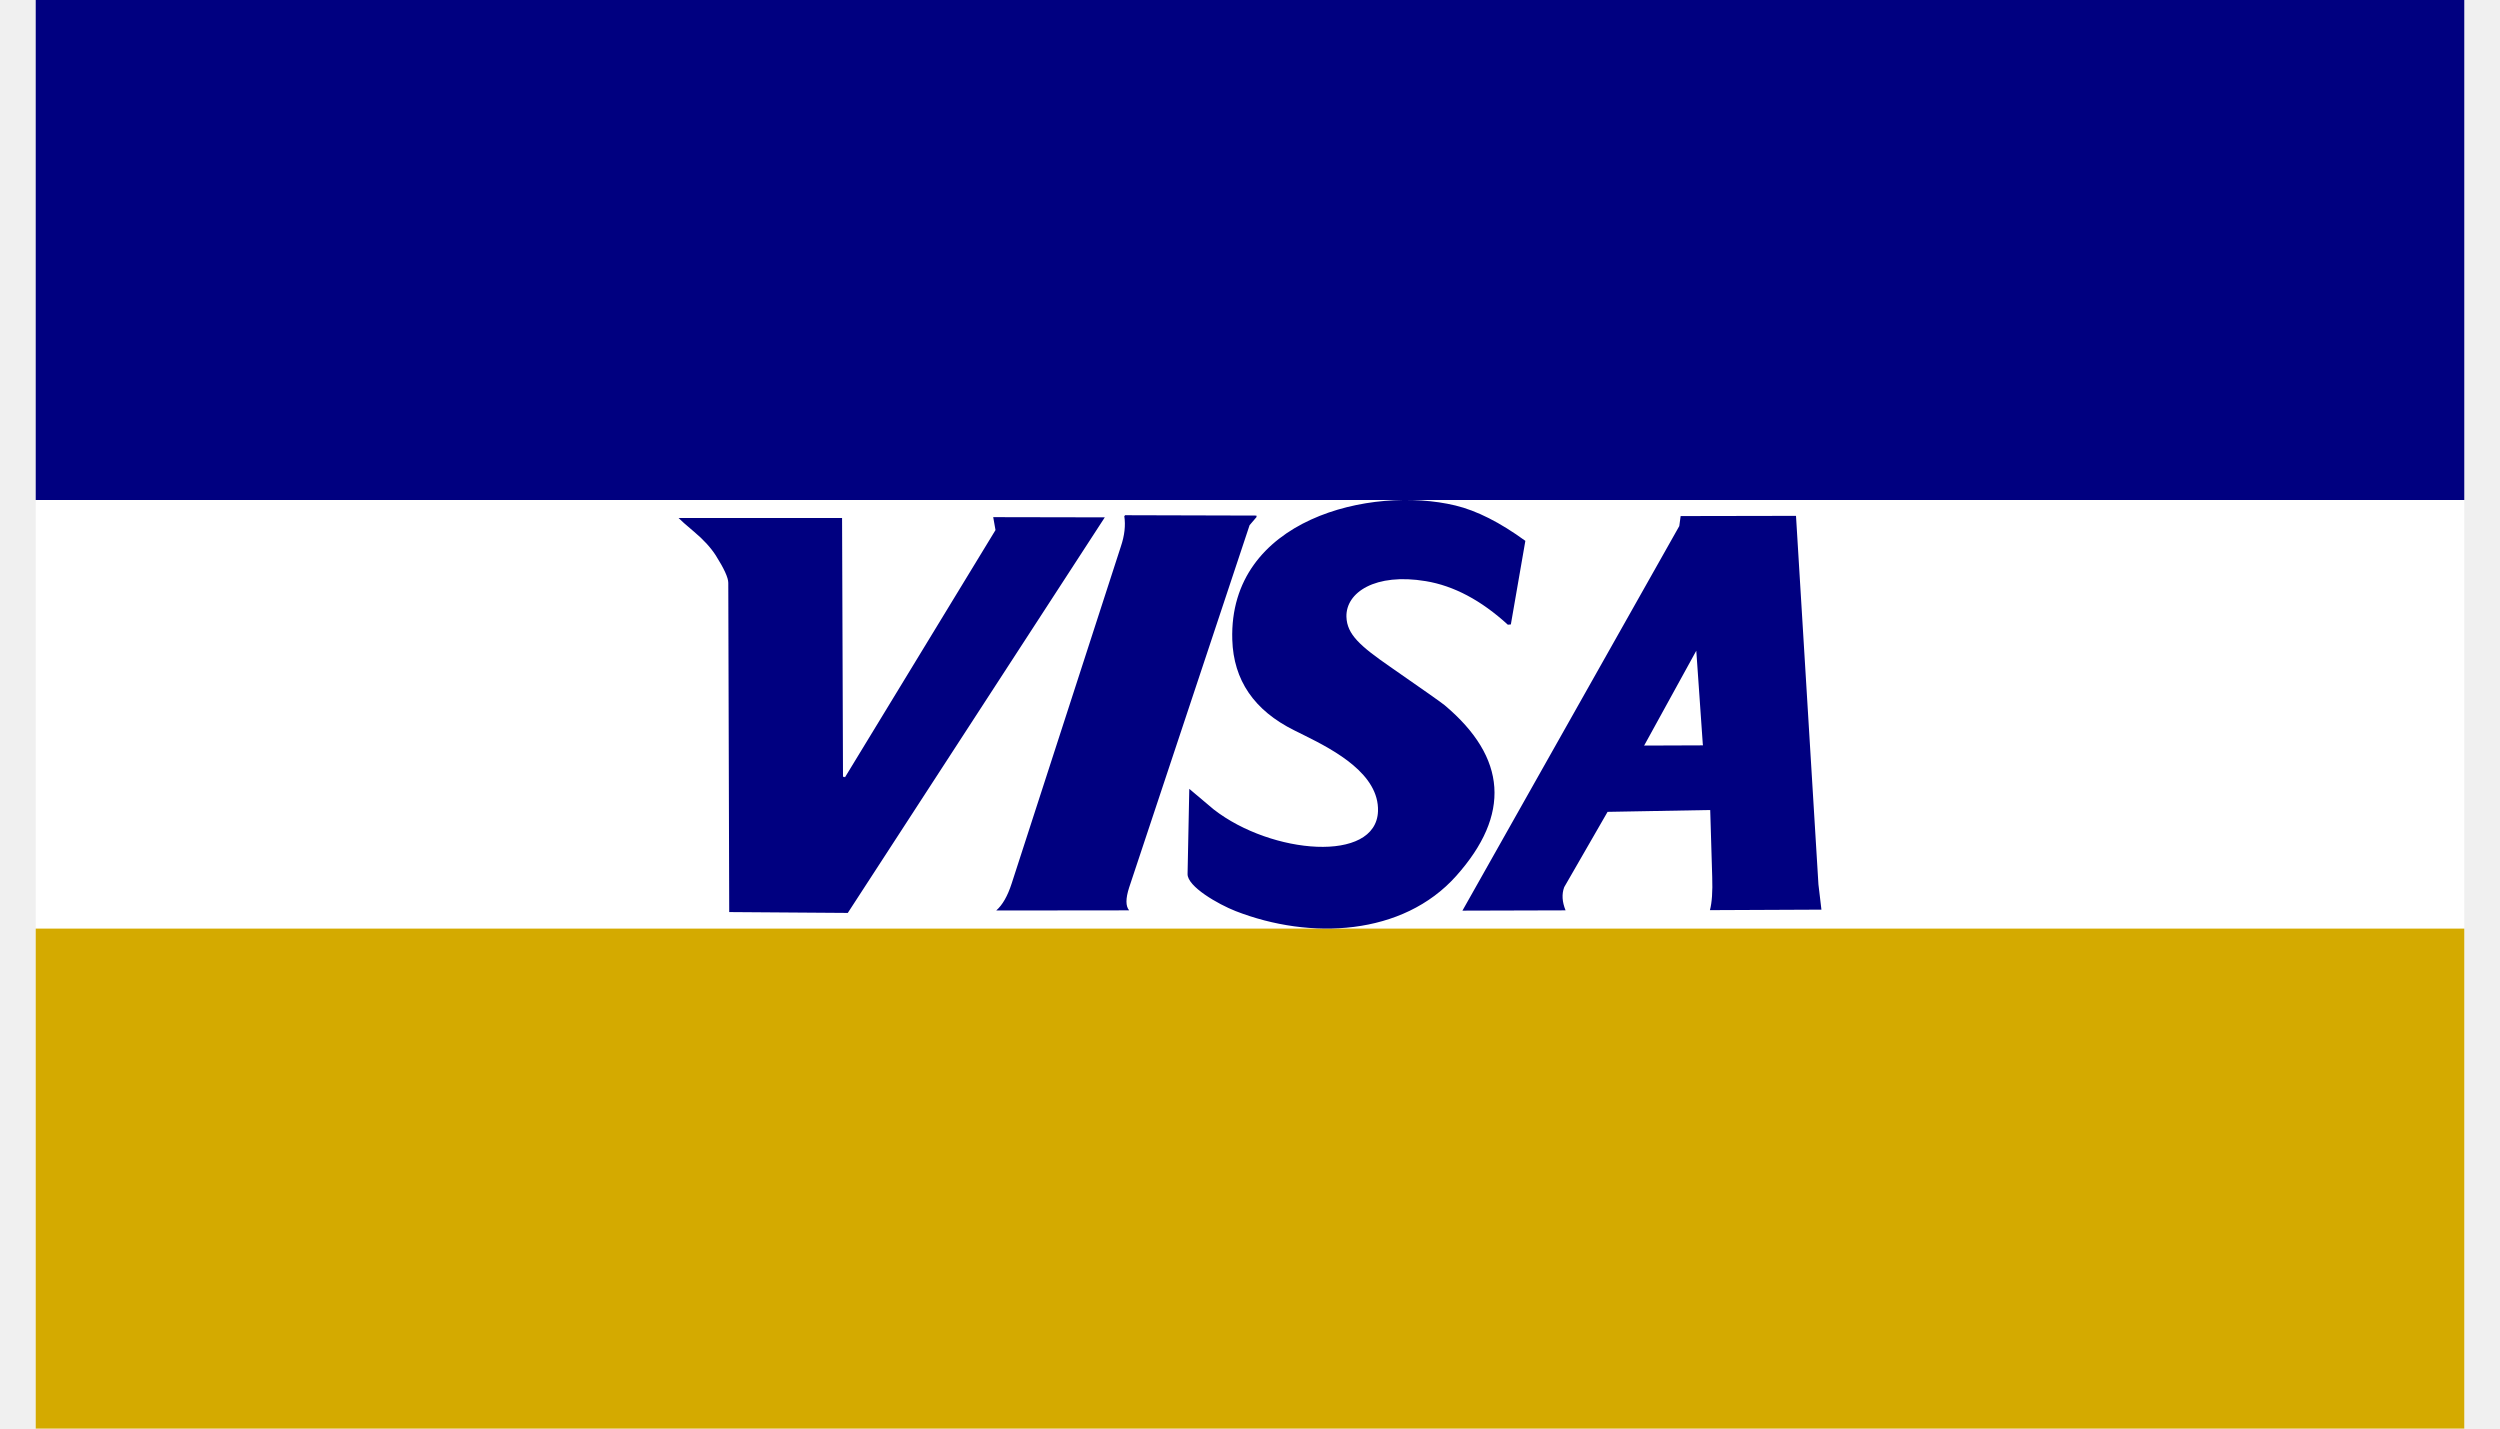
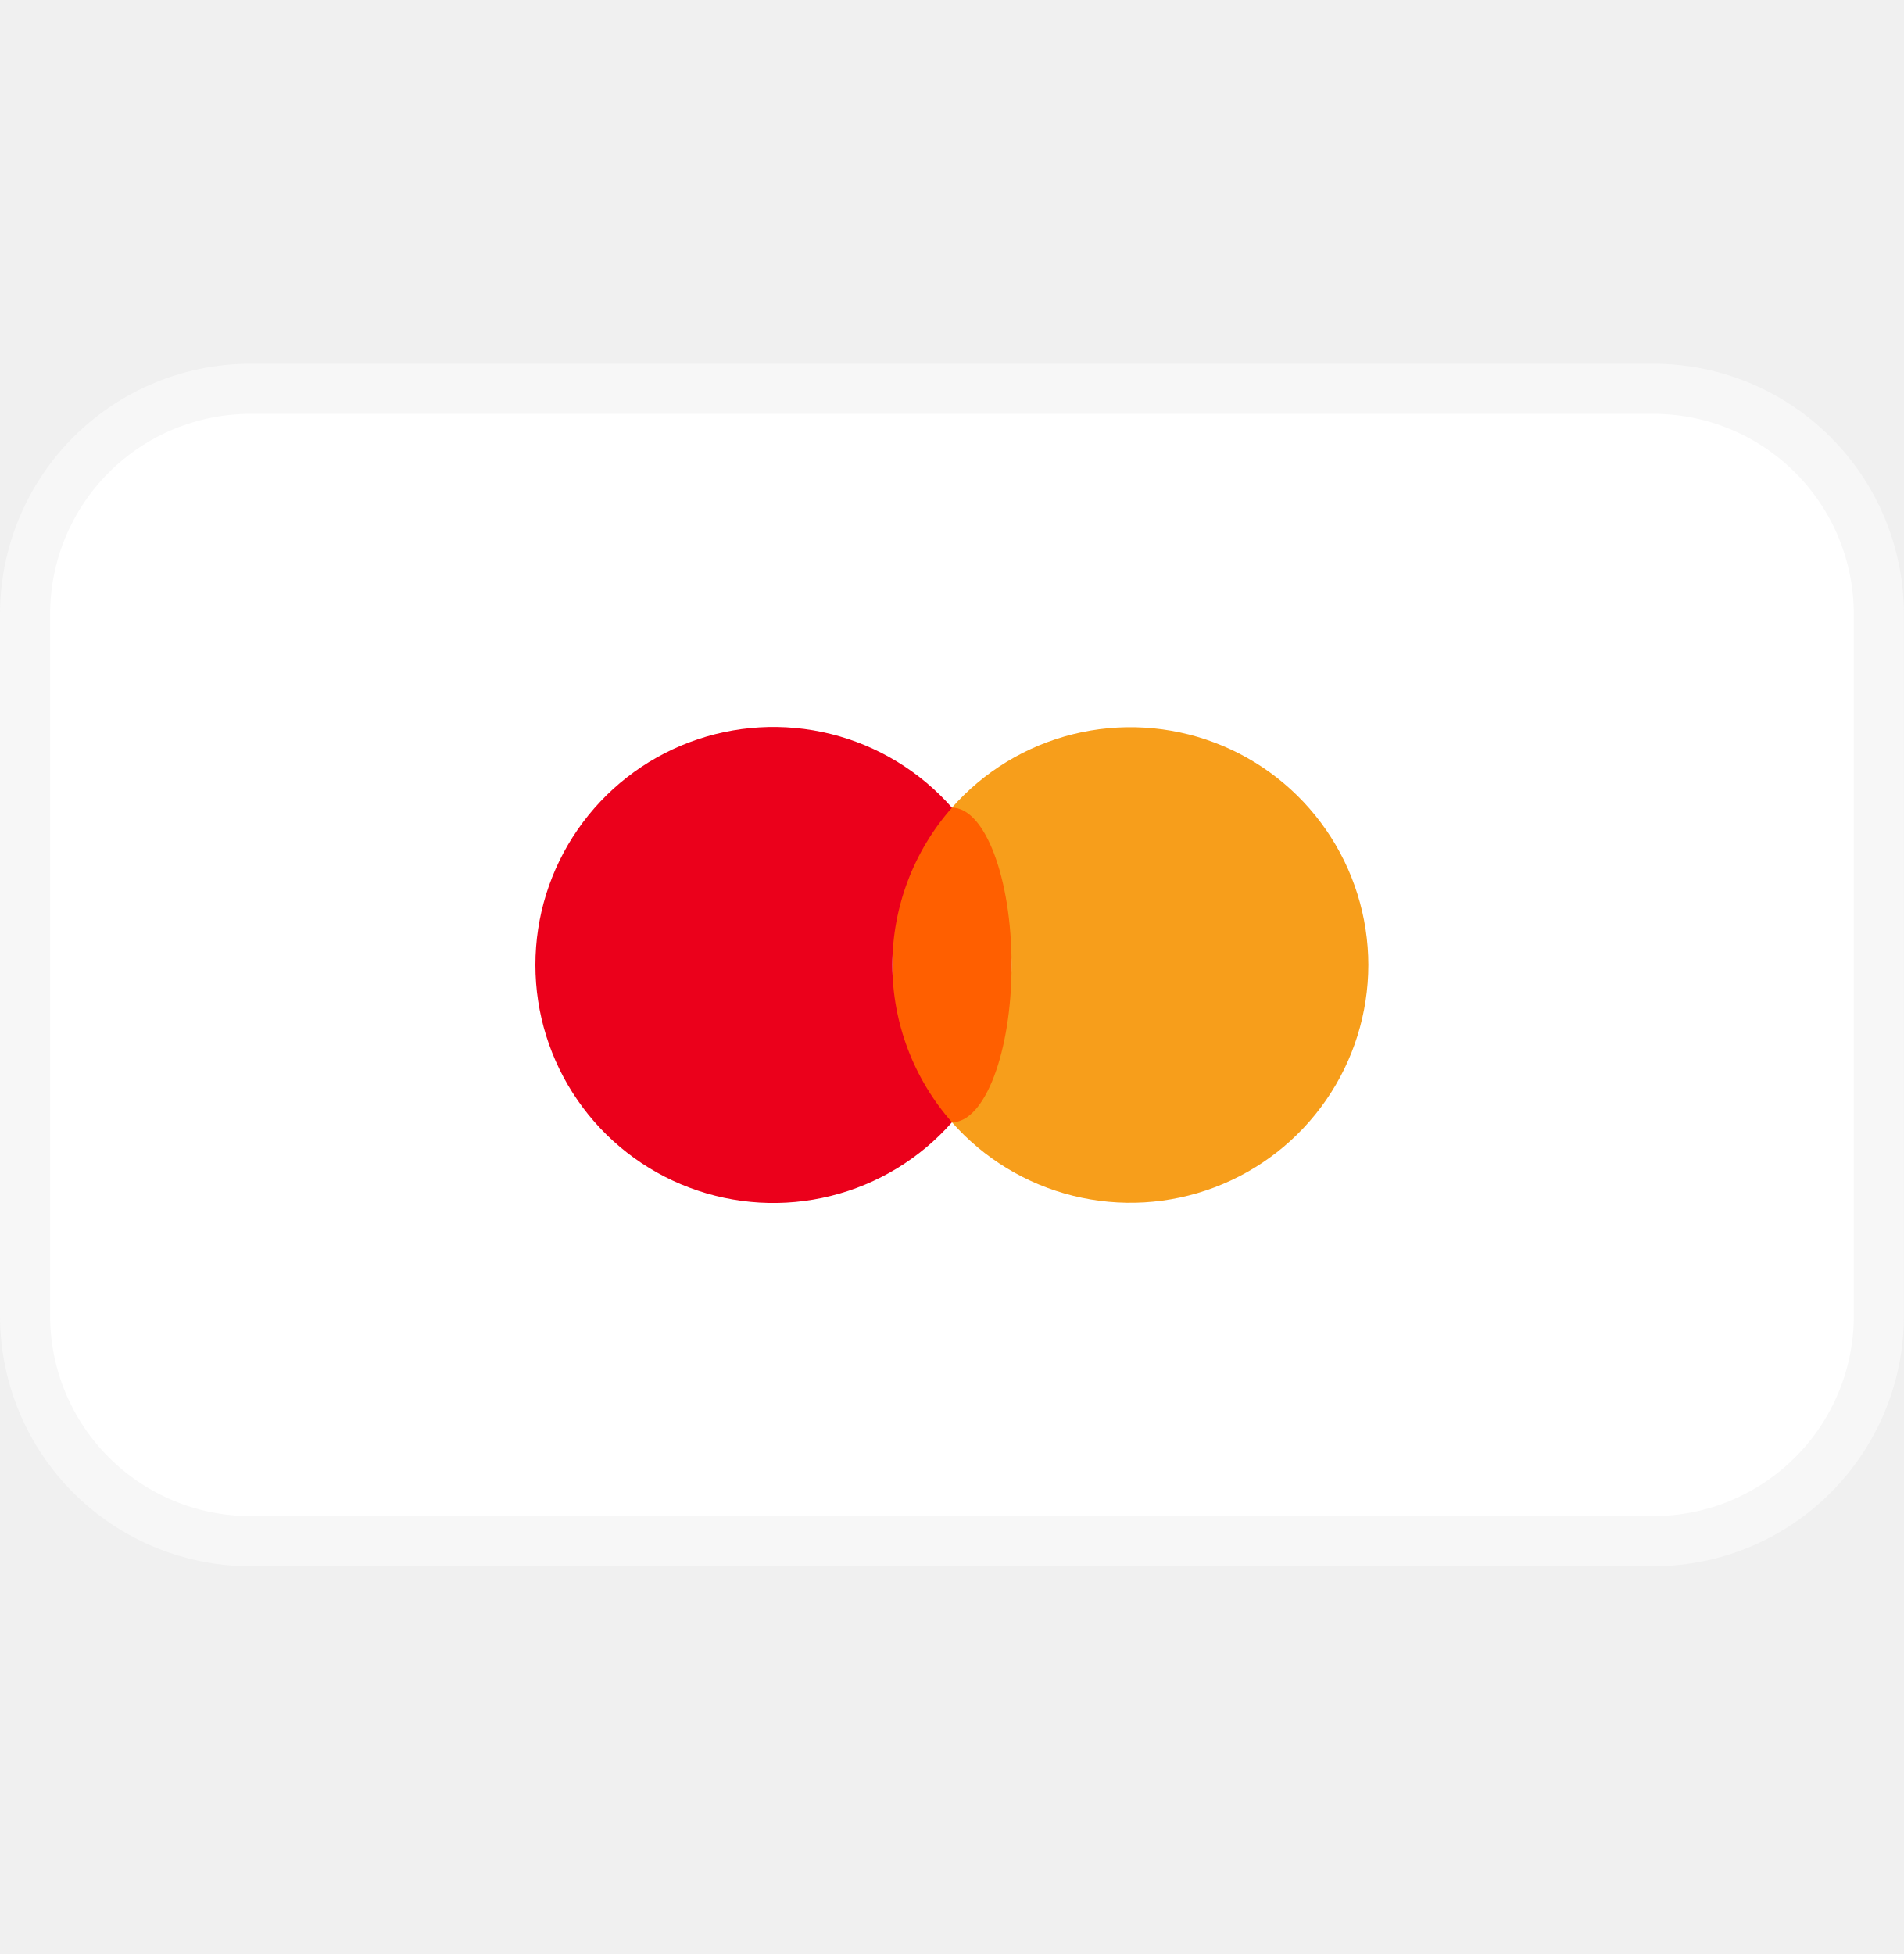
- <svg xmlns="http://www.w3.org/2000/svg" width="35" height="20" viewBox="0 0 35 20" fill="none">
-   <rect width="34" height="20" transform="translate(0.5)" fill="white" />
-   <g clip-path="url(#clip0_892_825)">
-     <path d="M34.5 13H0.5V20H34.5V13Z" fill="#D4AA00" />
-     <path d="M34.5 0H0.5V7H34.5V0Z" fill="#000080" />
-     <path fill-rule="evenodd" clip-rule="evenodd" d="M23.839 10.416L23.842 10.435L23.018 10.438L23.748 9.11L23.839 10.416ZM15.808 12.745C15.758 12.686 15.758 12.58 15.808 12.425L17.494 7.353L17.592 7.238L17.59 7.218L15.75 7.213C15.75 7.219 15.746 7.223 15.74 7.224C15.76 7.356 15.744 7.498 15.692 7.651L14.163 12.37C14.106 12.546 14.034 12.671 13.947 12.747L15.808 12.745ZM20.387 12.263C21.152 11.405 21.099 10.608 20.225 9.873C20.186 9.84 19.932 9.661 19.465 9.337C19.042 9.044 18.858 8.883 18.85 8.636C18.84 8.294 19.254 8.018 19.961 8.136C20.353 8.201 20.736 8.404 21.11 8.746L21.152 8.742L21.355 7.572C21.001 7.314 20.674 7.149 20.376 7.077C19.199 6.794 17.201 7.261 17.252 8.956C17.269 9.523 17.558 9.946 18.12 10.225L18.263 10.296C18.693 10.509 19.309 10.841 19.292 11.357C19.266 12.087 17.802 11.962 16.993 11.333L16.65 11.044L16.626 12.235C16.621 12.412 17.056 12.66 17.298 12.755C18.344 13.163 19.638 13.102 20.387 12.263ZM25.5 12.735L25.458 12.381L25.144 7.222L23.529 7.225L23.51 7.365L20.474 12.749L21.918 12.745C21.869 12.625 21.863 12.517 21.899 12.42L22.506 11.366L23.943 11.34C23.943 11.365 23.952 11.678 23.971 12.278C23.978 12.483 23.967 12.637 23.939 12.742L25.5 12.735ZM13.905 7.24L13.937 7.421L11.83 10.882C11.822 10.875 11.813 10.873 11.802 10.875L11.789 7.252H9.5C9.527 7.281 9.6 7.346 9.72 7.447C9.85 7.556 9.95 7.666 10.021 7.776C10.137 7.96 10.196 8.088 10.196 8.16L10.209 12.769L11.869 12.781L15.467 7.243L13.905 7.24Z" fill="#000080" />
+ <svg xmlns="http://www.w3.org/2000/svg" width="38" height="39" viewBox="0 0 38 39" fill="none">
+   <g clip-path="url(#clip0_307_1028)">
+     <g clip-path="url(#clip1_307_1028)">
+       <g clip-path="url(#clip2_307_1028)">
+         <path d="M33 7.76H5C2.515 7.76 0.5 9.774 0.5 12.26V26.26C0.5 28.745 2.515 30.76 5 30.76H33C35.485 30.76 37.5 28.745 37.5 26.26V12.26C37.5 9.774 35.485 7.76 33 7.76Z" fill="white" />
+         <path d="M33 8.26C34.061 8.26 35.078 8.681 35.828 9.431C36.579 10.181 37 11.199 37 12.26V26.26C37 27.321 36.579 28.338 35.828 29.088C35.078 29.838 34.061 30.26 33 30.26H5C3.939 30.26 2.922 29.838 2.172 29.088C1.421 28.338 1 27.321 1 26.26V12.26C1 11.199 1.421 10.181 2.172 9.431C2.922 8.681 3.939 8.26 5 8.26H33ZM33 7.26H5C3.674 7.26 2.402 7.787 1.464 8.724C0.527 9.662 0 10.934 0 12.26L0 26.26C0 27.586 0.527 28.858 1.464 29.795C2.402 30.733 3.674 31.26 5 31.26H33C34.326 31.26 35.598 30.733 36.535 29.795C37.473 28.858 38 27.586 38 26.26V12.26C38 10.934 37.473 9.662 36.535 8.724C35.598 7.787 34.326 7.26 33 7.26Z" fill="#F7F7F7" />
+         <path d="M27.31 19.26C27.309 20.224 27.015 21.165 26.466 21.958C25.918 22.751 25.141 23.358 24.239 23.699C23.337 24.04 22.353 24.098 21.417 23.866C20.481 23.634 19.638 23.123 19 22.4C19.766 21.534 20.189 20.417 20.189 19.26C20.189 18.103 19.766 16.986 19 16.12C19.638 15.397 20.481 14.886 21.417 14.654C22.353 14.422 23.337 14.48 24.239 14.821C25.141 15.162 25.918 15.769 26.466 16.562C27.015 17.355 27.309 18.296 27.31 19.26Z" fill="#F79E1B" />
+         <path d="M19 22.4C19.657 22.4 20.19 20.994 20.19 19.26C20.19 17.526 19.657 16.12 19 16.12C18.343 16.12 17.81 17.526 17.81 19.26C17.81 20.994 18.343 22.4 19 22.4Z" fill="#FF5F00" />
+         <path d="M17.81 19.26C17.812 20.416 18.235 21.532 19 22.4C18.362 23.124 17.519 23.637 16.582 23.869C15.646 24.102 14.661 24.044 13.758 23.703C12.855 23.363 12.077 22.755 11.529 21.961C10.98 21.167 10.686 20.225 10.686 19.26C10.686 18.295 10.98 17.353 11.529 16.559C12.077 15.765 12.855 15.157 13.758 14.816C14.661 14.475 15.646 14.417 16.582 14.65C17.519 14.883 18.362 15.396 19 16.12C18.235 16.987 17.812 18.103 17.81 19.26Z" fill="#EB001B" />
+       </g>
+     </g>
  </g>
  <defs>
-     <clipPath id="clip0_892_825">
-       <rect width="34" height="20" fill="white" transform="translate(0.5)" />
+     <clipPath id="clip0_307_1028">
+       <rect width="38" height="38" fill="white" transform="translate(0 0.259766)" />
+     </clipPath>
+     <clipPath id="clip1_307_1028">
+       <rect width="38" height="38" fill="white" transform="translate(0 0.259766)" />
+     </clipPath>
+     <clipPath id="clip2_307_1028">
+       <rect width="38" height="38" fill="white" transform="translate(0 0.259766)" />
    </clipPath>
  </defs>
</svg>
